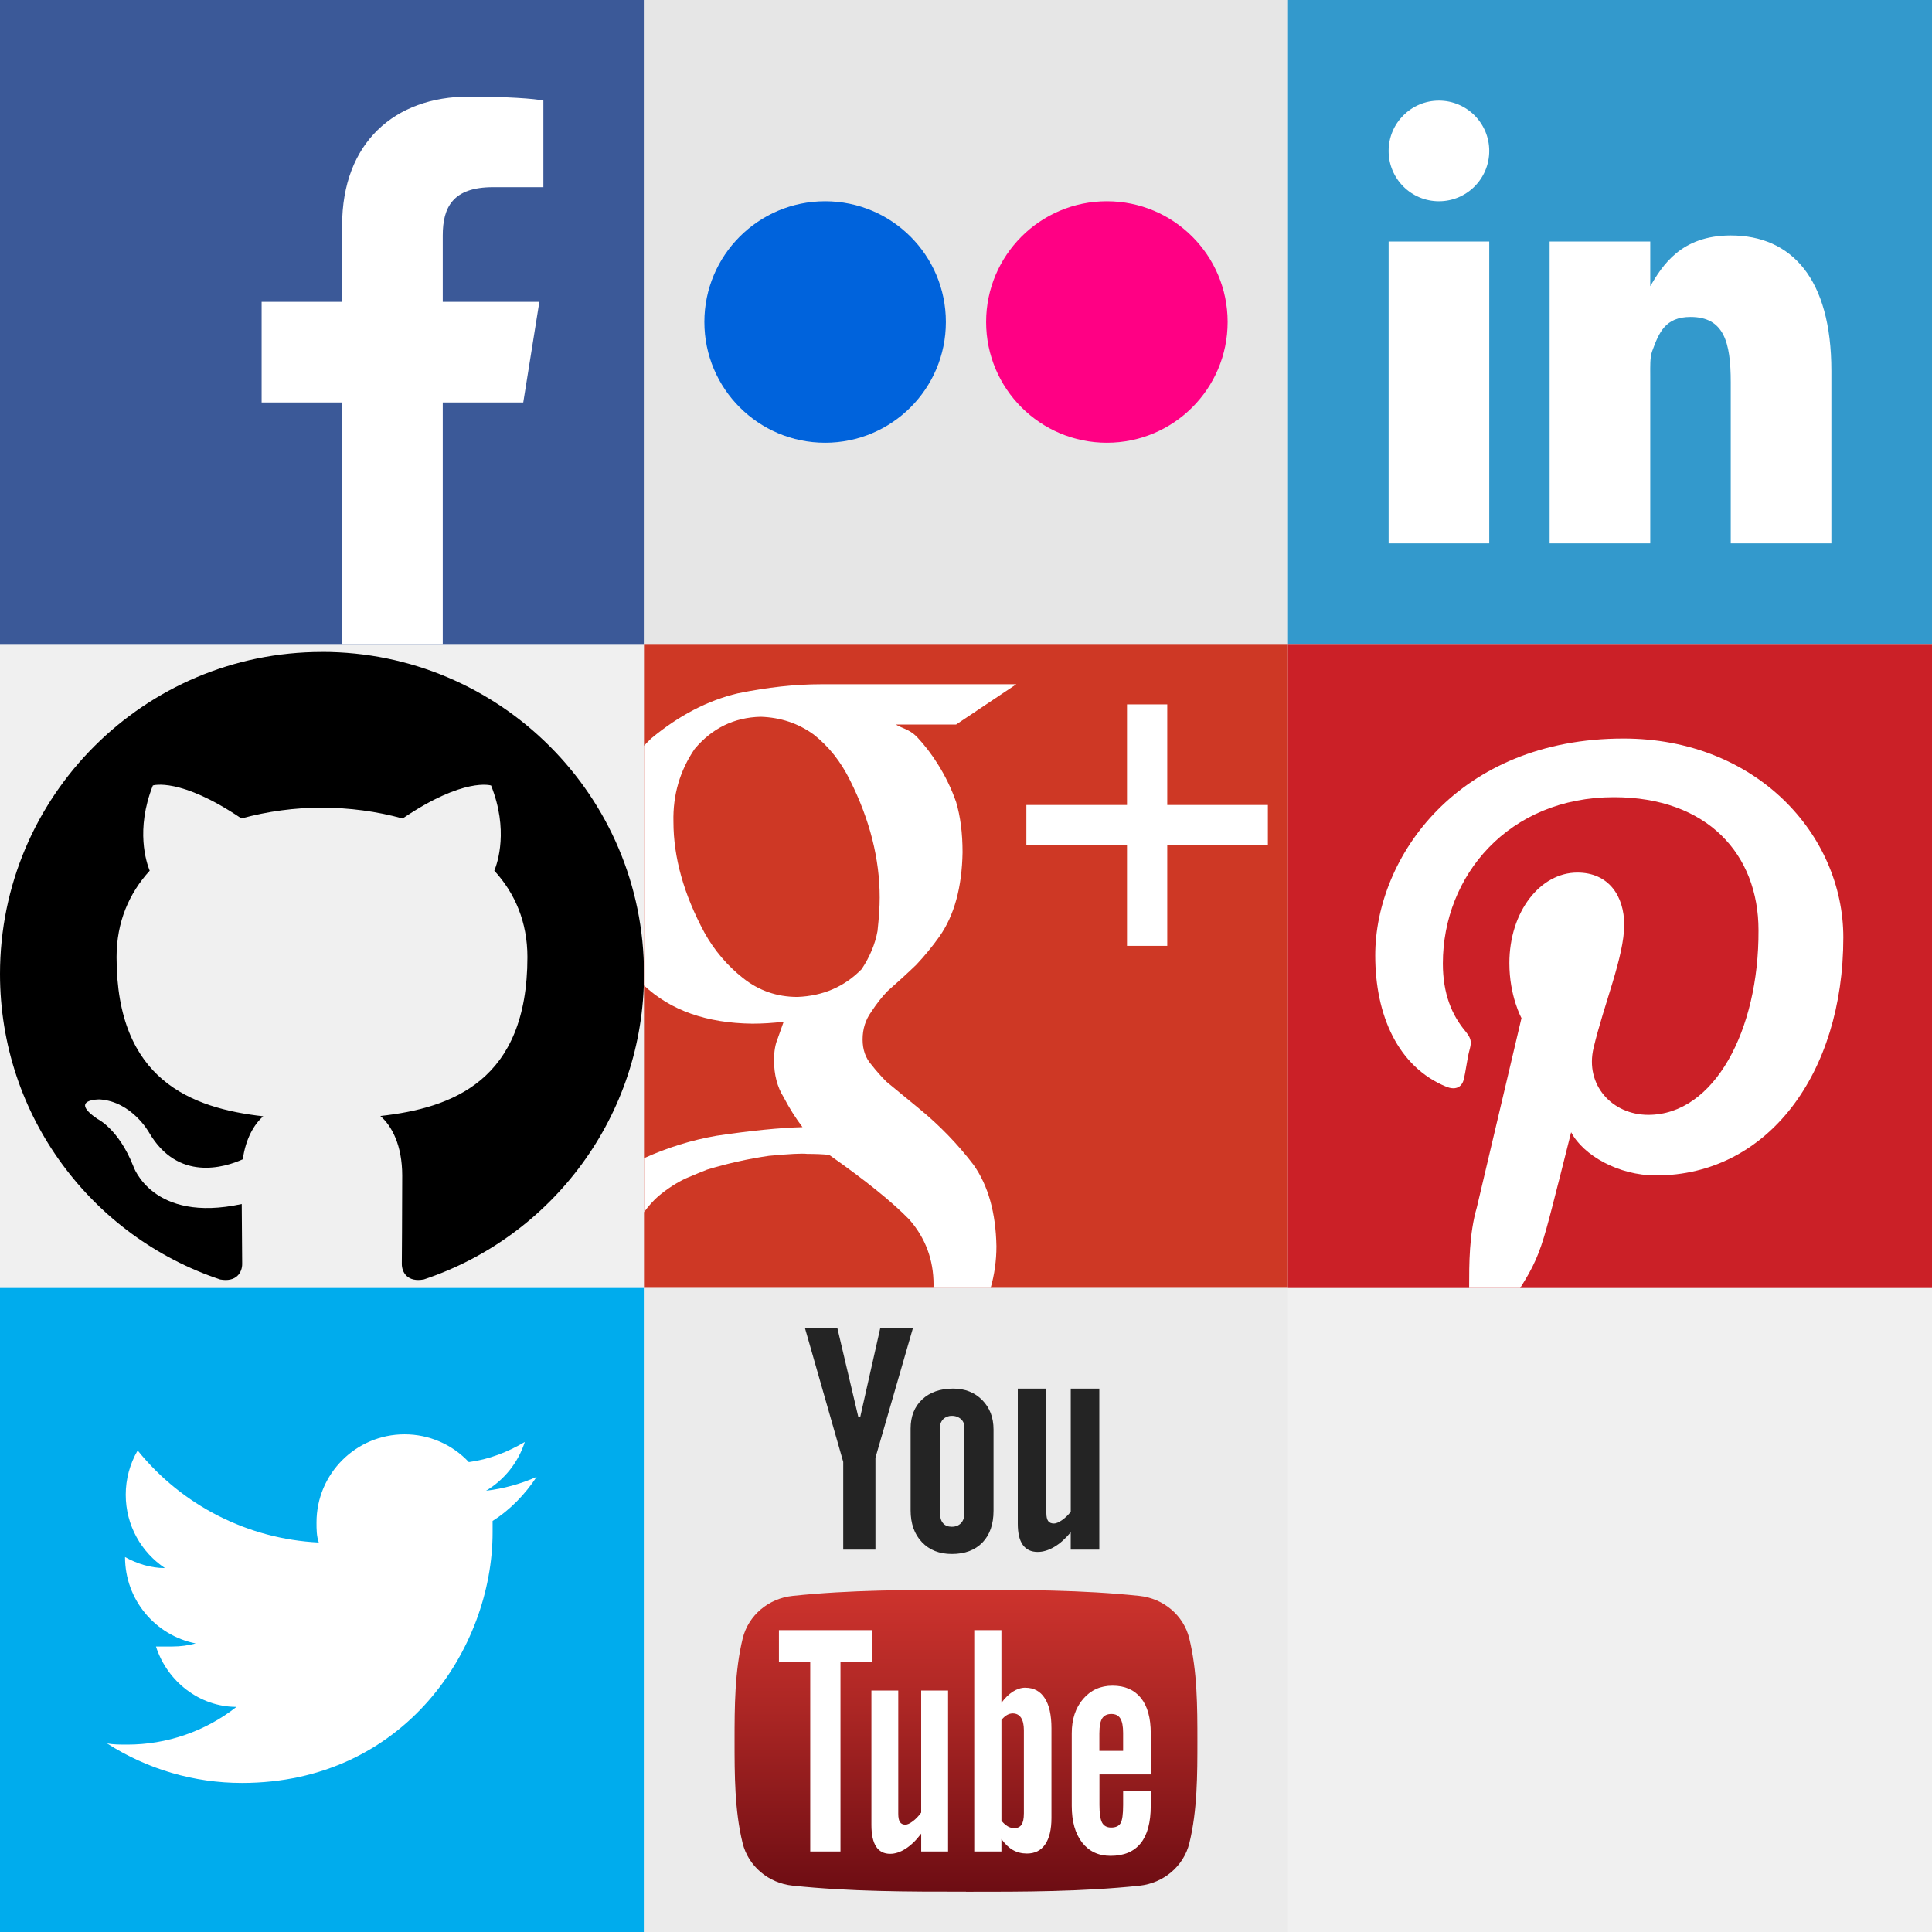
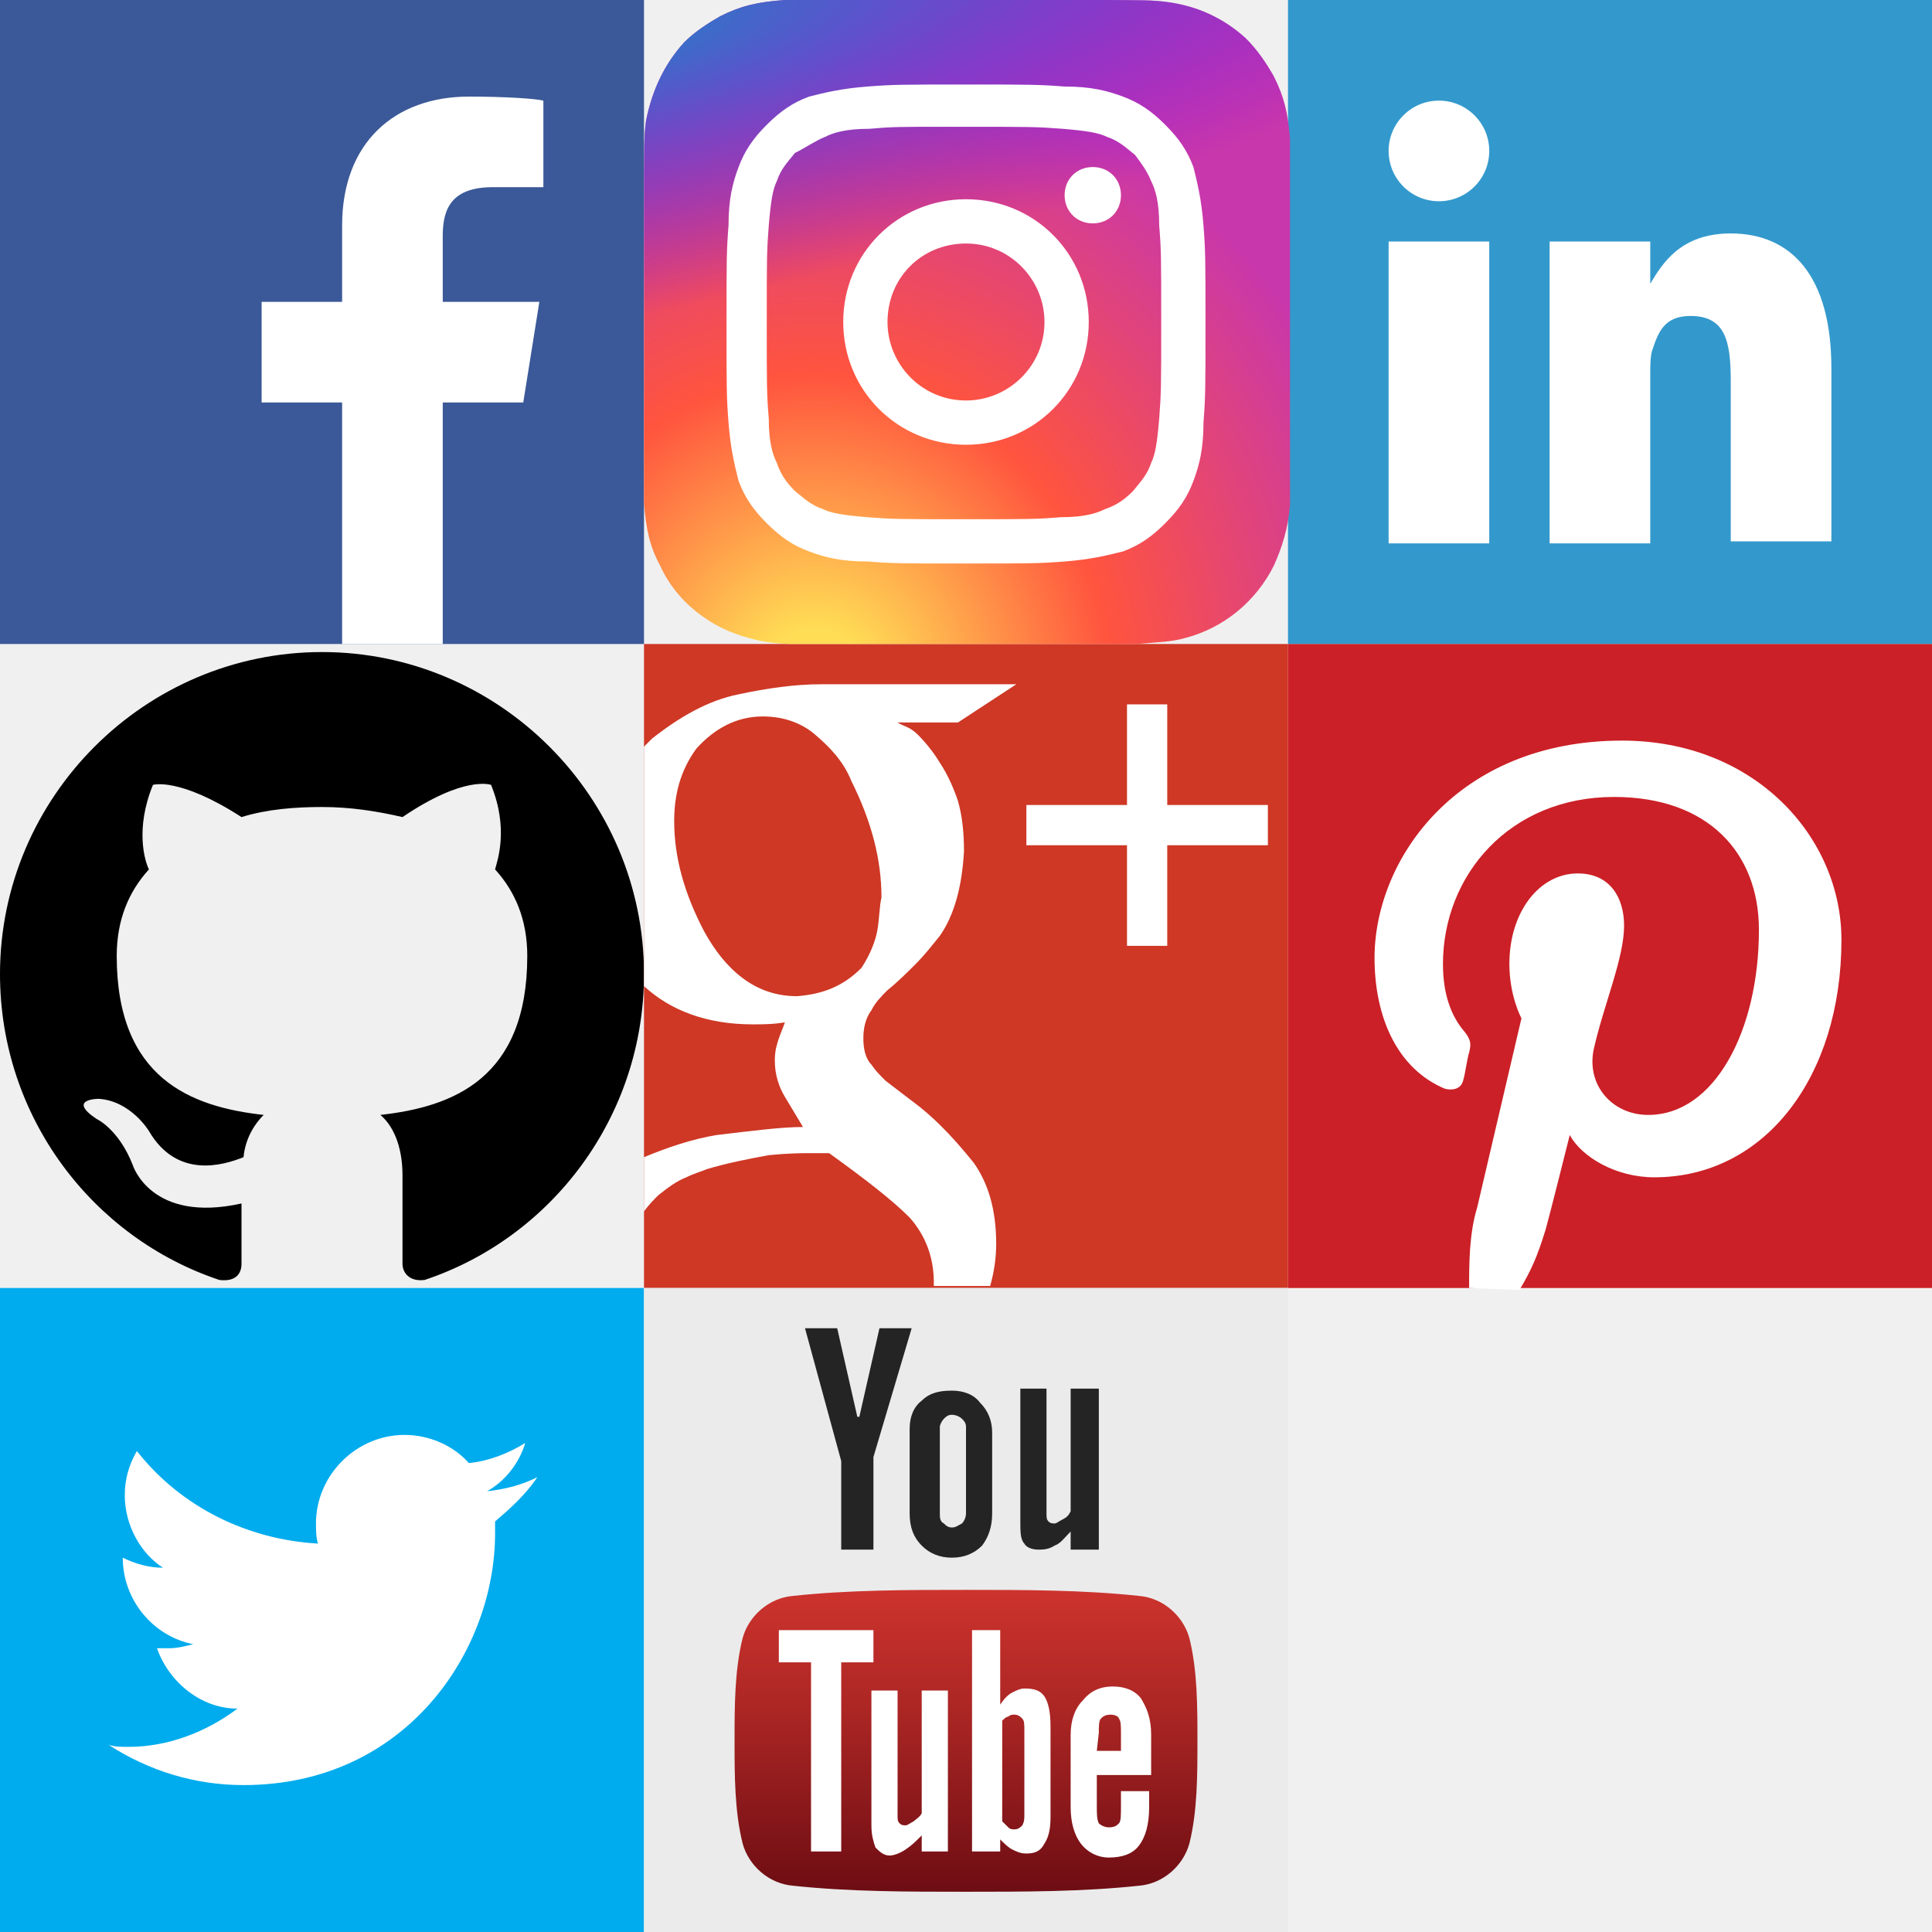
- <svg xmlns="http://www.w3.org/2000/svg" width="96" height="96" viewBox="0 0 96 96">
-   <svg baseProfile="full" width="32" height="32" viewBox="0 0 32 32" id="facebook">
-     <path fill="#3b5998" d="M0 0h32v32H0z" />
-     <path fill="#fff" d="M22 32V20h4l.8-5H22v-3.3c0-1.4.5-2.4 2.5-2.4H27V5c-.4-.1-1.9-.2-3.7-.2-3.7 0-6.3 2.3-6.3 6.4V15h-4v5h4v12h5z" />
-   </svg>
-   <svg baseProfile="full" width="32" height="32" viewBox="0 0 32 32" id="flickr" x="32">
-     <path fill="#e6e6e6" d="M0 0h32v32H0z" />
-     <circle fill="#ff0084" cx="23" cy="16" r="6" />
-     <circle fill="#0063dc" cx="9" cy="16" r="6" />
-   </svg>
-   <svg width="32" height="32" viewBox="488.5 504.5 32 32" id="github" y="32">
-     <path d="M504.5 504.895c-8.836 0-16 7.164-16 16 0 7.07 4.584 13.066 10.942 15.182.8.146 1.092-.348 1.092-.77 0-.38-.015-1.643-.022-2.98-4.45.968-5.39-1.886-5.39-1.886-.73-1.847-1.776-2.34-1.776-2.34-1.454-.99.11-.972.11-.972 1.606.11 2.452 1.648 2.452 1.648 1.428 2.445 3.746 1.738 4.656 1.328.146-1.03.56-1.738 1.016-2.137-3.552-.404-7.288-1.777-7.288-7.908 0-1.75.624-3.175 1.646-4.295-.163-.406-.714-2.034.158-4.236 0 0 1.342-.43 4.4 1.64a15.255 15.255 0 0 1 4.004-.538c1.36.006 2.73.184 4.006.54 3.053-2.072 4.396-1.64 4.396-1.64.875 2.203.324 3.83.16 4.233 1.025 1.12 1.645 2.546 1.645 4.294 0 6.145-3.742 7.5-7.307 7.895.576.496 1.086 1.47 1.086 2.96 0 2.14-.02 3.864-.02 4.392 0 .426.29.924 1.1.768 6.355-2.12 10.935-8.115 10.935-15.182 0-8.834-7.164-15.998-16-15.998z" />
-   </svg>
-   <svg baseProfile="full" width="32" height="32" viewBox="0 0 32 32" id="googleplus" x="32" y="32">
-     <path fill="#ce3825" d="M0 0h32v32H0z" />
-     <g fill="#fff">
-       <path d="M31 8h-5V3h-2v5h-5v2h5v5h2v-5h5zM18.5 2H8.8c-1.288 0-2.667.15-4.138.452-1.487.35-2.92 1.094-4.3 2.236-.124.12-.245.244-.362.367v11.91c1.32 1.24 3.114 1.873 5.38 1.9.49 0 1.008-.03 1.56-.097-.092.256-.19.535-.297.838-.122.287-.182.646-.182 1.076 0 .717.16 1.33.48 1.842.273.525.585 1.02.934 1.483-1.13.03-2.554.173-4.266.427-1.243.215-2.446.59-3.608 1.116v2.683c.216-.3.455-.568.72-.803.462-.38.918-.674 1.365-.88.448-.19.795-.333 1.043-.43a20.657 20.657 0 0 1 3.08-.688c1.02-.096 1.653-.127 1.9-.096.418 0 .78.016 1.09.047 1.806 1.27 3.134 2.34 3.983 3.213.804.92 1.206 1.998 1.206 3.235 0 .058-.002.113-.004.17h2.84c.19-.667.288-1.358.288-2.074-.03-1.666-.408-3.013-1.135-4.045a16.66 16.66 0 0 0-2.69-2.782l-1.646-1.356a9.528 9.528 0 0 1-.734-.832c-.296-.332-.445-.753-.445-1.26 0-.523.146-.983.435-1.38.246-.38.513-.723.802-1.023.506-.444.983-.88 1.43-1.31a13.17 13.17 0 0 0 1.15-1.402c.737-1.047 1.12-2.442 1.15-4.187 0-.952-.108-1.784-.32-2.498a9.286 9.286 0 0 0-.892-1.855 8.793 8.793 0 0 0-1.074-1.403c-.38-.366-.722-.402-1.026-.592h2.99L18.5 2zm-6.893 12.247c-.117.65-.38 1.287-.79 1.906-.853.875-1.917 1.334-3.193 1.384-1.01 0-1.91-.31-2.695-.93a7.53 7.53 0 0 1-1.926-2.266c-1.027-1.905-1.54-3.742-1.54-5.505-.032-1.334.32-2.542 1.055-3.623.87-1.033 1.963-1.565 3.278-1.597.994.032 1.872.326 2.637.883.748.588 1.353 1.35 1.812 2.288.978 1.955 1.467 3.894 1.467 5.816 0 .445-.036.993-.107 1.645z" />
-     </g>
-   </svg>
-   <svg baseProfile="full" width="32" height="32" viewBox="0 0 32 32" id="linkedin" x="64">
-     <path fill="#39c" d="M0 0h32v32H0z" />
-     <g fill="#fff">
-       <path d="M10 27V12H5v15h5zM18 18.65c0-.445-.02-.892.1-1.212.33-.892.633-1.688 1.9-1.688 1.658 0 2 1.242 2 3.25v8h5v-8.572c0-4.59-1.982-6.728-5-6.728-2.475 0-3.396 1.498-4 2.52V12h-5v15h5v-8.35z" />
-       <circle cx="7.5" cy="7.5" r="2.5" />
-     </g>
-   </svg>
-   <svg baseProfile="full" width="32" height="32" viewBox="0 0 32 32" id="pinterest" x="64" y="32">
-     <path fill="#cb2027" d="M0 0h32v32H0z" />
-     <path fill="#fff" d="M9 32c0-1.207 0-2.69.382-4l2.22-9.412S11 17.5 11 15.858c0-2.557 1.533-4.5 3.378-4.5 1.57 0 2.328 1.182 2.328 2.592 0 1.58-1.007 3.94-1.523 6.122-.433 1.834.914 3.324 2.722 3.324 3.272 0 5.5-4.197 5.474-9.172 0-3.782-2.55-6.612-7.184-6.612-5.232 0-8.5 3.903-8.5 8.262 0 1.503.442 2.564 1.137 3.388.326.408.28.558.167.992-.084.314-.187 1.082-.265 1.383-.115.44-.468.523-.863.363-2.41-.986-3.536-3.555-3.536-6.523 0-4.9 4.137-10.78 12.336-10.78 6.585 0 10.923 4.768 10.923 9.886 0 6.77-3.765 11.824-9.313 11.824-1.857 0-3.612-1-4.212-2.148 0 0-1 4-1.215 4.74-.366 1.33-.662 1.966-1.317 3H9z" />
-   </svg>
-   <svg baseProfile="full" width="32" height="32" viewBox="0 0 32 32" id="twitter" y="64">
-     <path fill="#00aced" d="M0 0h32v32H0z" />
-     <path fill="#fff" d="M26.666 9.384a8.748 8.748 0 0 1-2.514.69 4.39 4.39 0 0 0 1.925-2.423c-.846.5-1.782.867-2.78 1a4.37 4.37 0 0 0-3.193-1.38 4.376 4.376 0 0 0-4.377 4.375c0 .343 0 .677.113 1a12.342 12.342 0 0 1-9-4.573 4.36 4.36 0 0 0-.592 2.2c0 1.52.772 2.858 1.947 3.643-.717 0-1.392-.22-1.982-.547 0 2.12 1.5 3.89 3.51 4.292-.366.1-.753.153-1.152.153H7.75c.557 1.74 2.173 3 4 3a8.775 8.775 0 0 1-5.436 1.874c-.354 0-.702 0-1-.062a12.394 12.394 0 0 0 6.71 1.967c8.05 0 12.453-6.67 12.453-12.453v-.567c.863-.54 1.605-1.31 2.19-2.19z" />
-   </svg>
-   <svg baseProfile="full" width="32" height="32" viewBox="0 0 32 32" id="youtube" x="32" y="64">
-     <linearGradient id="ha" gradientUnits="userSpaceOnUse" x1="-10.744" y1="-31.324" x2="-10.744" y2="-46.324" gradientTransform="translate(26.744 61.324)">
-       <stop offset="0" stop-color="#6d0d13" />
-       <stop offset=".6" stop-color="#ab2624" />
-       <stop offset="1" stop-color="#cd332d" />
-     </linearGradient>
-     <path fill="#ebebeb" d="M0 0h32v32H0z" />
-     <g fill="#242424">
-       <path d="M8 2h1.61l1.037 4.397h.1L11.738 2h1.623L11.5 8.436V13H9.9V8.64L8 2zM13.248 6.986c0-.605.19-1.087.573-1.447.383-.36.897-.54 1.54-.54.588 0 1.07.19 1.444.568.375.38.563.866.563 1.462v4.04c0 .67-.184 1.196-.55 1.577-.37.38-.875.57-1.52.57-.62 0-1.118-.195-1.49-.59-.373-.392-.56-.92-.56-1.586V6.987zm1.46 4.202c0 .215.05.382.152.5s.246.175.433.175c.192 0 .346-.06.46-.18.11-.12.17-.285.17-.496v-4.26c0-.17-.06-.31-.175-.414a.65.65 0 0 0-.455-.158.578.578 0 0 0-.42.158.55.55 0 0 0-.163.414v4.26zM22.624 5v8h-1.42v-.863c-.263.318-.534.56-.817.727-.283.166-.558.25-.824.25-.327 0-.575-.117-.74-.35-.167-.233-.25-.583-.25-1.05V5h1.42v6.174c0 .185.028.32.088.403.06.083.156.125.29.125.104 0 .237-.056.396-.165.16-.11.307-.25.438-.42V5h1.42z" />
-     </g>
-     <path fill="url(#ha)" d="M16 30c2.874.002 5.763 0 8.614-.3 1.203-.126 2.204-.97 2.484-2.115.4-1.63.4-3.41.4-5.086 0-1.68-.004-3.457-.404-5.088-.28-1.145-1.28-1.988-2.484-2.113-2.853-.3-5.736-.3-8.61-.3-2.875 0-5.757 0-8.61.3-1.204.124-2.204.968-2.485 2.112-.4 1.63-.405 3.408-.405 5.087 0 1.676 0 3.456.4 5.085.282 1.145 1.282 1.99 2.486 2.114 2.852.3 5.74.302 8.614.3z" />
-     <g fill="#fff">
-       <path d="M11.318 17H6.705v1.597H8.26V28h1.503v-9.403h1.555zM13.774 26.063c-.125.175-.263.32-.413.433s-.273.17-.37.17c-.126 0-.217-.044-.273-.13-.056-.083-.084-.222-.084-.413V20H11.3v6.68c0 .48.078.838.234 1.077.157.24.39.358.698.358.25 0 .51-.086.774-.256.266-.172.522-.42.768-.748V28h1.335v-8h-1.336v6.063zM18.945 19.86c-.207 0-.41.066-.613.194-.2.127-.394.313-.572.56V17h-1.35v11h1.35v-.62c.175.247.364.428.568.545.206.118.438.176.7.176.395 0 .696-.15.904-.453.21-.305.314-.74.314-1.312v-4.46c0-.655-.11-1.155-.335-1.497-.22-.344-.542-.517-.965-.517zm-.07 6.257c0 .255-.04.44-.117.553-.078.113-.197.17-.36.17a.645.645 0 0 1-.323-.088 1.197 1.197 0 0 1-.314-.282v-5.007c.09-.11.182-.192.275-.245a.58.58 0 0 1 .282-.08c.182 0 .32.072.416.213.093.14.142.347.142.617v4.15zM25.18 24.17v-2.045c0-.763-.163-1.35-.49-1.755-.33-.405-.798-.61-1.41-.61-.596 0-1.082.22-1.46.66-.377.438-.565 1.007-.565 1.705v3.605c0 .774.17 1.382.515 1.824.344.44.813.662 1.412.662.664 0 1.163-.208 1.498-.626.334-.416.5-1.037.5-1.86V25h-1.372v.686c0 .473-.044.78-.132.916-.088.14-.242.208-.465.208-.21 0-.362-.082-.45-.245-.087-.164-.13-.456-.13-.88V24.17h2.55zm-2.552-2.06c0-.337.046-.578.138-.724.093-.146.245-.22.458-.22.203 0 .352.073.443.22.093.146.14.387.14.723V23h-1.18v-.89z" />
-     </g>
-   </svg>
+ <svg xmlns="http://www.w3.org/2000/svg" version="1.1" id="youtube" x="0px" y="0px" viewBox="0 0 96 96" style="enable-background:new 0 0 96 96;" xml:space="preserve">
+   <style type="text/css">
+ 	.st0{fill:#3B5998;}
+ 	.st1{fill:#FFFFFF;}
+ 	.st2{fill:#CE3825;}
+ 	.st3{fill:#3399CC;}
+ 	.st4{fill:#CB2027;}
+ 	.st5{fill:#00ACED;}
+ 	.st6{fill:#EBEBEB;}
+ 	.st7{fill:#242424;}
+ 	.st8{fill:url(#SVGID_1_);}
+ 	.st9{fill:url(#SVGID_2_);}
+ 	.st10{fill:url(#SVGID_3_);}
+ </style>
+   <path class="st0" d="M0,0h32v32H0V0z" />
+   <path class="st1" d="M22,32V20h4l0.8-5H22v-3.3c0-1.4,0.5-2.4,2.5-2.4H27V5c-0.4-0.1-1.9-0.2-3.7-0.2c-3.7,0-6.3,2.3-6.3,6.4V15h-4  v5h4v12H22z" />
+   <path d="M16,32.4c-8.8,0-16,7.2-16,16c0,7.1,4.6,13.1,10.9,15.2c0.8,0.1,1.1-0.3,1.1-0.8c0-0.4,0-1.6,0-3c-4.5,1-5.4-1.9-5.4-1.9  c-0.7-1.8-1.8-2.3-1.8-2.3c-1.5-1,0.1-1,0.1-1c1.6,0.1,2.5,1.6,2.5,1.6c1.4,2.4,3.7,1.7,4.7,1.3c0.1-1,0.6-1.7,1-2.1  c-3.6-0.4-7.3-1.8-7.3-7.9c0-1.8,0.6-3.2,1.6-4.3c-0.2-0.4-0.7-2,0.2-4.2c0,0,1.3-0.4,4.4,1.6c1.3-0.4,2.7-0.5,4-0.5  c1.4,0,2.7,0.2,4,0.5c3.1-2.1,4.4-1.6,4.4-1.6c0.9,2.2,0.3,3.8,0.2,4.2c1,1.1,1.6,2.5,1.6,4.3c0,6.1-3.7,7.5-7.3,7.9  c0.6,0.5,1.1,1.5,1.1,3c0,2.1,0,3.9,0,4.4c0,0.4,0.3,0.9,1.1,0.8C27.4,61.5,32,55.5,32,48.4C32,39.6,24.8,32.4,16,32.4L16,32.4z" />
+   <path class="st2" d="M32,32h32v32H32V32z" />
+   <g>
+     <path class="st1" d="M63,40h-5v-5h-2v5h-5v2h5v5h2v-5h5V40z M50.5,34h-9.7c-1.3,0-2.7,0.2-4.1,0.5c-1.5,0.3-2.9,1.1-4.3,2.2   c-0.1,0.1-0.2,0.2-0.4,0.4V49c1.3,1.2,3.1,1.9,5.4,1.9c0.5,0,1,0,1.6-0.1c-0.1,0.3-0.2,0.5-0.3,0.8c-0.1,0.3-0.2,0.6-0.2,1.1   c0,0.7,0.2,1.3,0.5,1.8c0.3,0.5,0.6,1,0.9,1.5c-1.1,0-2.6,0.2-4.3,0.4c-1.2,0.2-2.4,0.6-3.6,1.1v2.7c0.2-0.3,0.5-0.6,0.7-0.8   c0.5-0.4,0.9-0.7,1.4-0.9c0.4-0.2,0.8-0.3,1-0.4c1-0.3,2-0.5,3.1-0.7c1-0.1,1.7-0.1,1.9-0.1c0.4,0,0.8,0,1.1,0   c1.8,1.3,3.1,2.3,4,3.2c0.8,0.9,1.2,2,1.2,3.2c0,0.1,0,0.1,0,0.2h2.8c0.2-0.7,0.3-1.4,0.3-2.1c0-1.7-0.4-3-1.1-4   c-0.8-1-1.7-2-2.7-2.8L44,53.7c-0.3-0.3-0.5-0.5-0.7-0.8c-0.3-0.3-0.4-0.8-0.4-1.3c0-0.5,0.1-1,0.4-1.4c0.2-0.4,0.5-0.7,0.8-1   c0.5-0.4,1-0.9,1.4-1.3c0.4-0.4,0.8-0.9,1.2-1.4c0.7-1,1.1-2.4,1.2-4.2c0-1-0.1-1.8-0.3-2.5c-0.2-0.6-0.5-1.3-0.9-1.9   c-0.3-0.5-0.7-1-1.1-1.4c-0.4-0.4-0.7-0.4-1-0.6h3L50.5,34z M43.6,46.2c-0.1,0.6-0.4,1.3-0.8,1.9c-0.9,0.9-1.9,1.3-3.2,1.4   c-1,0-1.9-0.3-2.7-0.9c-0.8-0.6-1.4-1.4-1.9-2.3c-1-1.9-1.5-3.7-1.5-5.5c0-1.3,0.3-2.5,1.1-3.6c0.9-1,2-1.6,3.3-1.6   c1,0,1.9,0.3,2.6,0.9c0.7,0.6,1.4,1.3,1.8,2.3c1,2,1.5,3.9,1.5,5.8C43.7,45,43.7,45.6,43.6,46.2L43.6,46.2z" />
+   </g>
+   <path class="st3" d="M64,0h32v32H64V0z" />
+   <g>
+     <path class="st1" d="M74,27V12h-5v15H74z M82,18.6c0-0.4,0-0.9,0.1-1.2c0.3-0.9,0.6-1.7,1.9-1.7c1.7,0,2,1.2,2,3.2v8h5v-8.6   c0-4.6-2-6.7-5-6.7c-2.5,0-3.4,1.5-4,2.5V12h-5v15h5V18.6z" />
+     <circle class="st1" cx="71.5" cy="7.5" r="2.5" />
+   </g>
+   <path class="st4" d="M64,32h32v32H64V32z" />
+   <path class="st1" d="M73,64c0-1.2,0-2.7,0.4-4l2.2-9.4c0,0-0.6-1.1-0.6-2.7c0-2.6,1.5-4.5,3.4-4.5c1.6,0,2.3,1.2,2.3,2.6  c0,1.6-1,3.9-1.5,6.1c-0.4,1.8,0.9,3.3,2.7,3.3c3.3,0,5.5-4.2,5.5-9.2c0-3.8-2.5-6.6-7.2-6.6c-5.2,0-8.5,3.9-8.5,8.3  c0,1.5,0.4,2.6,1.1,3.4c0.3,0.4,0.3,0.6,0.2,1c-0.1,0.3-0.2,1.1-0.3,1.4c-0.1,0.4-0.5,0.5-0.9,0.4c-2.4-1-3.5-3.6-3.5-6.5  c0-4.9,4.1-10.8,12.3-10.8c6.6,0,10.9,4.8,10.9,9.9c0,6.8-3.8,11.8-9.3,11.8c-1.9,0-3.6-1-4.2-2.1c0,0-1,4-1.2,4.7  c-0.4,1.3-0.7,2-1.3,3L73,64L73,64z" />
+   <path class="st5" d="M0,64h32v32H0V64z" />
+   <path class="st1" d="M26.7,73.4c-0.8,0.4-1.6,0.6-2.5,0.7c0.9-0.5,1.6-1.4,1.9-2.4c-0.8,0.5-1.8,0.9-2.8,1c-0.8-0.9-2-1.4-3.2-1.4  c-2.4,0-4.4,2-4.4,4.4l0,0c0,0.3,0,0.7,0.1,1c-3.5-0.2-6.8-1.8-9-4.6c-0.4,0.7-0.6,1.4-0.6,2.2c0,1.5,0.8,2.9,1.9,3.6  c-0.7,0-1.4-0.2-2-0.5c0,2.1,1.5,3.9,3.5,4.3c-0.4,0.1-0.8,0.2-1.2,0.2H7.8c0.6,1.7,2.2,3,4,3c-1.6,1.2-3.5,1.9-5.4,1.9  c-0.4,0-0.7,0-1-0.1c2,1.3,4.3,2,6.7,2c8.1,0,12.5-6.7,12.5-12.5v-0.6C25.3,75,26.1,74.3,26.7,73.4L26.7,73.4z" />
+   <path class="st6" d="M32,64h32v32H32V64z" />
+   <g>
+     <path class="st7" d="M40,66h1.6l1,4.4h0.1l1-4.4h1.6l-1.9,6.4V77h-1.6v-4.4L40,66z M45.2,71c0-0.6,0.2-1.1,0.6-1.4   c0.4-0.4,0.9-0.5,1.5-0.5c0.6,0,1.1,0.2,1.4,0.6c0.4,0.4,0.6,0.9,0.6,1.5v4c0,0.7-0.2,1.2-0.5,1.6c-0.4,0.4-0.9,0.6-1.5,0.6   c-0.6,0-1.1-0.2-1.5-0.6c-0.4-0.4-0.6-0.9-0.6-1.6V71L45.2,71z M46.7,75.2c0,0.2,0,0.4,0.2,0.5c0.1,0.1,0.2,0.2,0.4,0.2   c0.2,0,0.3-0.1,0.5-0.2c0.1-0.1,0.2-0.3,0.2-0.5v-4.3c0-0.2-0.1-0.3-0.2-0.4c-0.1-0.1-0.3-0.2-0.5-0.2c-0.2,0-0.3,0.1-0.4,0.2   c-0.1,0.1-0.2,0.3-0.2,0.4L46.7,75.2L46.7,75.2z M54.6,69v8h-1.4v-0.9c-0.3,0.3-0.5,0.6-0.8,0.7c-0.3,0.2-0.6,0.2-0.8,0.2   c-0.3,0-0.6-0.1-0.7-0.3c-0.2-0.2-0.2-0.6-0.2-1.1V69H52v6.2c0,0.2,0,0.3,0.1,0.4c0.1,0.1,0.2,0.1,0.3,0.1c0.1,0,0.2-0.1,0.4-0.2   c0.2-0.1,0.3-0.2,0.4-0.4V69H54.6L54.6,69z" />
+   </g>
+   <linearGradient id="SVGID_1_" gradientUnits="userSpaceOnUse" x1="-10.745" y1="129.324" x2="-10.745" y2="144.326" gradientTransform="matrix(1 0 0 -1 58.744 223.324)">
+     <stop offset="0" style="stop-color:#6D0D13" />
+     <stop offset="0.6" style="stop-color:#AB2624" />
+     <stop offset="1" style="stop-color:#CD332D" />
+   </linearGradient>
+   <path class="st8" d="M48,94c2.9,0,5.8,0,8.6-0.3c1.2-0.1,2.2-1,2.5-2.1c0.4-1.6,0.4-3.4,0.4-5.1c0-1.7,0-3.5-0.4-5.1  c-0.3-1.1-1.3-2-2.5-2.1C53.8,79,50.9,79,48,79c-2.9,0-5.8,0-8.6,0.3c-1.2,0.1-2.2,1-2.5,2.1c-0.4,1.6-0.4,3.4-0.4,5.1  c0,1.7,0,3.5,0.4,5.1c0.3,1.1,1.3,2,2.5,2.1C42.2,94,45.1,94,48,94L48,94z" />
+   <g>
+     <path class="st1" d="M43.3,81h-4.6v1.6h1.6V92h1.5v-9.4h1.6V81z M45.8,90.1c-0.1,0.2-0.3,0.3-0.4,0.4c-0.2,0.1-0.3,0.2-0.4,0.2   c-0.1,0-0.2,0-0.3-0.1c-0.1-0.1-0.1-0.2-0.1-0.4V84h-1.3v6.7c0,0.5,0.1,0.8,0.2,1.1c0.2,0.2,0.4,0.4,0.7,0.4c0.2,0,0.5-0.1,0.8-0.3   c0.3-0.2,0.5-0.4,0.8-0.7V92h1.3v-8h-1.3L45.8,90.1L45.8,90.1z M50.9,83.9c-0.2,0-0.4,0.1-0.6,0.2c-0.2,0.1-0.4,0.3-0.6,0.6V81   h-1.4v11h1.4v-0.6c0.2,0.2,0.4,0.4,0.6,0.5c0.2,0.1,0.4,0.2,0.7,0.2c0.4,0,0.7-0.1,0.9-0.5c0.2-0.3,0.3-0.7,0.3-1.3v-4.5   c0-0.7-0.1-1.2-0.3-1.5C51.7,84,51.4,83.9,50.9,83.9L50.9,83.9z M50.9,90.1c0,0.3,0,0.4-0.1,0.6c-0.1,0.1-0.2,0.2-0.4,0.2   c-0.1,0-0.2,0-0.3-0.1c-0.1-0.1-0.2-0.2-0.3-0.3v-5c0.1-0.1,0.2-0.2,0.3-0.2c0.1-0.1,0.2-0.1,0.3-0.1c0.2,0,0.3,0.1,0.4,0.2   c0.1,0.1,0.1,0.3,0.1,0.6L50.9,90.1L50.9,90.1z M57.2,88.2v-2c0-0.8-0.2-1.3-0.5-1.8c-0.3-0.4-0.8-0.6-1.4-0.6   c-0.6,0-1.1,0.2-1.5,0.7c-0.4,0.4-0.6,1-0.6,1.7v3.6c0,0.8,0.2,1.4,0.5,1.8c0.3,0.4,0.8,0.7,1.4,0.7c0.7,0,1.2-0.2,1.5-0.6   c0.3-0.4,0.5-1,0.5-1.9V89h-1.4v0.7c0,0.5,0,0.8-0.1,0.9c-0.1,0.1-0.2,0.2-0.5,0.2c-0.2,0-0.4-0.1-0.5-0.2   c-0.1-0.2-0.1-0.5-0.1-0.9v-1.5H57.2L57.2,88.2z M54.6,86.1c0-0.3,0-0.6,0.1-0.7c0.1-0.1,0.2-0.2,0.5-0.2c0.2,0,0.4,0.1,0.4,0.2   c0.1,0.1,0.1,0.4,0.1,0.7V87h-1.2L54.6,86.1L54.6,86.1z" />
+   </g>
+   <radialGradient id="SVGID_2_" cx="-335.364" cy="-485.522" r="15.997" gradientTransform="matrix(0 -1.982 -1.8439 0 -854.7549 -630.2294)" gradientUnits="userSpaceOnUse">
+     <stop offset="0" style="stop-color:#FFDD55" />
+     <stop offset="0.1" style="stop-color:#FFDD55" />
+     <stop offset="0.5" style="stop-color:#FF543E" />
+     <stop offset="1" style="stop-color:#C837AB" />
+   </radialGradient>
+   <path class="st9" d="M48,0c-6.7,0-8.6,0-9,0c-1.4,0.1-2.2,0.3-3.2,0.8c-0.7,0.4-1.3,0.8-1.8,1.3c-1,1.1-1.6,2.4-1.9,3.9  C32,6.8,32,7,32,10.8c0,1.3,0,3,0,5.2c0,6.7,0,8.6,0,9c0.1,1.3,0.3,2.2,0.8,3.1c0.8,1.8,2.5,3.1,4.4,3.6c0.7,0.2,1.4,0.3,2.3,0.3  c0.4,0,4.4,0,8.5,0s8.1,0,8.5,0c1.1-0.1,1.7-0.1,2.4-0.3c1.9-0.5,3.5-1.8,4.4-3.6c0.4-0.9,0.7-1.8,0.8-3c0-0.3,0-4.7,0-9.1  c0-4.4,0-8.8,0-9.1c-0.1-1.3-0.3-2.1-0.8-3.1c-0.4-0.7-0.8-1.3-1.4-1.9c-1.1-1-2.4-1.6-3.9-1.8C57.2,0,57,0,53.2,0H48z" />
+   <radialGradient id="SVGID_3_" cx="69.452" cy="-28.016" r="15.997" gradientTransform="matrix(0.1739 0.8687 3.5818 -0.7172 114.908 -78.1225)" gradientUnits="userSpaceOnUse">
+     <stop offset="0" style="stop-color:#3771C8" />
+     <stop offset="0.128" style="stop-color:#3771C8" />
+     <stop offset="1" style="stop-color:#6600FF;stop-opacity:0" />
+   </radialGradient>
+   <path class="st10" d="M48,0c-6.7,0-8.6,0-9,0c-1.4,0.1-2.2,0.3-3.2,0.8c-0.7,0.4-1.3,0.8-1.8,1.3c-1,1.1-1.6,2.4-1.9,3.9  C32,6.8,32,7,32,10.8c0,1.3,0,3,0,5.2c0,6.7,0,8.6,0,9c0.1,1.3,0.3,2.2,0.8,3.1c0.8,1.8,2.5,3.1,4.4,3.6c0.7,0.2,1.4,0.3,2.3,0.3  c0.4,0,4.4,0,8.5,0s8.1,0,8.5,0c1.1-0.1,1.7-0.1,2.4-0.3c1.9-0.5,3.5-1.8,4.4-3.6c0.4-0.9,0.7-1.8,0.8-3c0-0.3,0-4.7,0-9.1  c0-4.4,0-8.8,0-9.1c-0.1-1.3-0.3-2.1-0.8-3.1c-0.4-0.7-0.8-1.3-1.4-1.9c-1.1-1-2.4-1.6-3.9-1.8C57.2,0,57,0,53.2,0H48z" />
+   <path class="st1" d="M48,4.2c-3.2,0-3.6,0-4.9,0.1c-1.3,0.1-2.1,0.3-2.9,0.5c-0.8,0.3-1.4,0.7-2.1,1.4c-0.7,0.7-1.1,1.3-1.4,2.1  c-0.3,0.8-0.5,1.6-0.5,2.9c-0.1,1.3-0.1,1.7-0.1,4.9s0,3.6,0.1,4.9c0.1,1.3,0.3,2.1,0.5,2.9c0.3,0.8,0.7,1.4,1.4,2.1  c0.7,0.7,1.3,1.1,2.1,1.4c0.8,0.3,1.6,0.5,2.9,0.5c1.3,0.1,1.7,0.1,4.9,0.1c3.2,0,3.6,0,4.9-0.1c1.3-0.1,2.1-0.3,2.9-0.5  c0.8-0.3,1.4-0.7,2.1-1.4c0.7-0.7,1.1-1.3,1.4-2.1c0.3-0.8,0.5-1.6,0.5-2.9c0.1-1.3,0.1-1.7,0.1-4.9s0-3.6-0.1-4.9  c-0.1-1.3-0.3-2.1-0.5-2.9c-0.3-0.8-0.7-1.4-1.4-2.1c-0.7-0.7-1.3-1.1-2.1-1.4c-0.8-0.3-1.6-0.5-2.9-0.5C51.6,4.2,51.2,4.2,48,4.2  L48,4.2z M46.9,6.3c0.3,0,0.7,0,1.1,0c3.2,0,3.5,0,4.8,0.1c1.2,0.1,1.8,0.2,2.2,0.4c0.6,0.2,0.9,0.5,1.4,0.9C56.7,8.1,57,8.5,57.2,9  c0.2,0.4,0.4,1,0.4,2.2c0.1,1.2,0.1,1.6,0.1,4.8s0,3.5-0.1,4.8c-0.1,1.2-0.2,1.8-0.4,2.2c-0.2,0.6-0.5,0.9-0.9,1.4  c-0.4,0.4-0.8,0.7-1.4,0.9c-0.4,0.2-1,0.4-2.2,0.4c-1.2,0.1-1.6,0.1-4.8,0.1c-3.2,0-3.5,0-4.8-0.1c-1.2-0.1-1.8-0.2-2.2-0.4  c-0.6-0.2-0.9-0.5-1.4-0.9c-0.4-0.4-0.7-0.8-0.9-1.4c-0.2-0.4-0.4-1-0.4-2.2c-0.1-1.2-0.1-1.6-0.1-4.8s0-3.5,0.1-4.8  c0.1-1.2,0.2-1.8,0.4-2.2c0.2-0.6,0.5-0.9,0.9-1.4C40.1,7.3,40.5,7,41,6.8c0.4-0.2,1-0.4,2.2-0.4C44.3,6.3,44.7,6.3,46.9,6.3  L46.9,6.3z M54.3,8.3c-0.8,0-1.4,0.6-1.4,1.4c0,0.8,0.6,1.4,1.4,1.4c0.8,0,1.4-0.6,1.4-1.4C55.7,8.9,55.1,8.3,54.3,8.3L54.3,8.3z   M48,9.9c-3.4,0-6.1,2.7-6.1,6.1s2.7,6.1,6.1,6.1c3.4,0,6.1-2.7,6.1-6.1S51.4,9.9,48,9.9L48,9.9z M48,12.1c2.2,0,3.9,1.8,3.9,3.9  c0,2.2-1.8,3.9-3.9,3.9c-2.2,0-3.9-1.8-3.9-3.9C44.1,13.8,45.8,12.1,48,12.1z" />
</svg>
